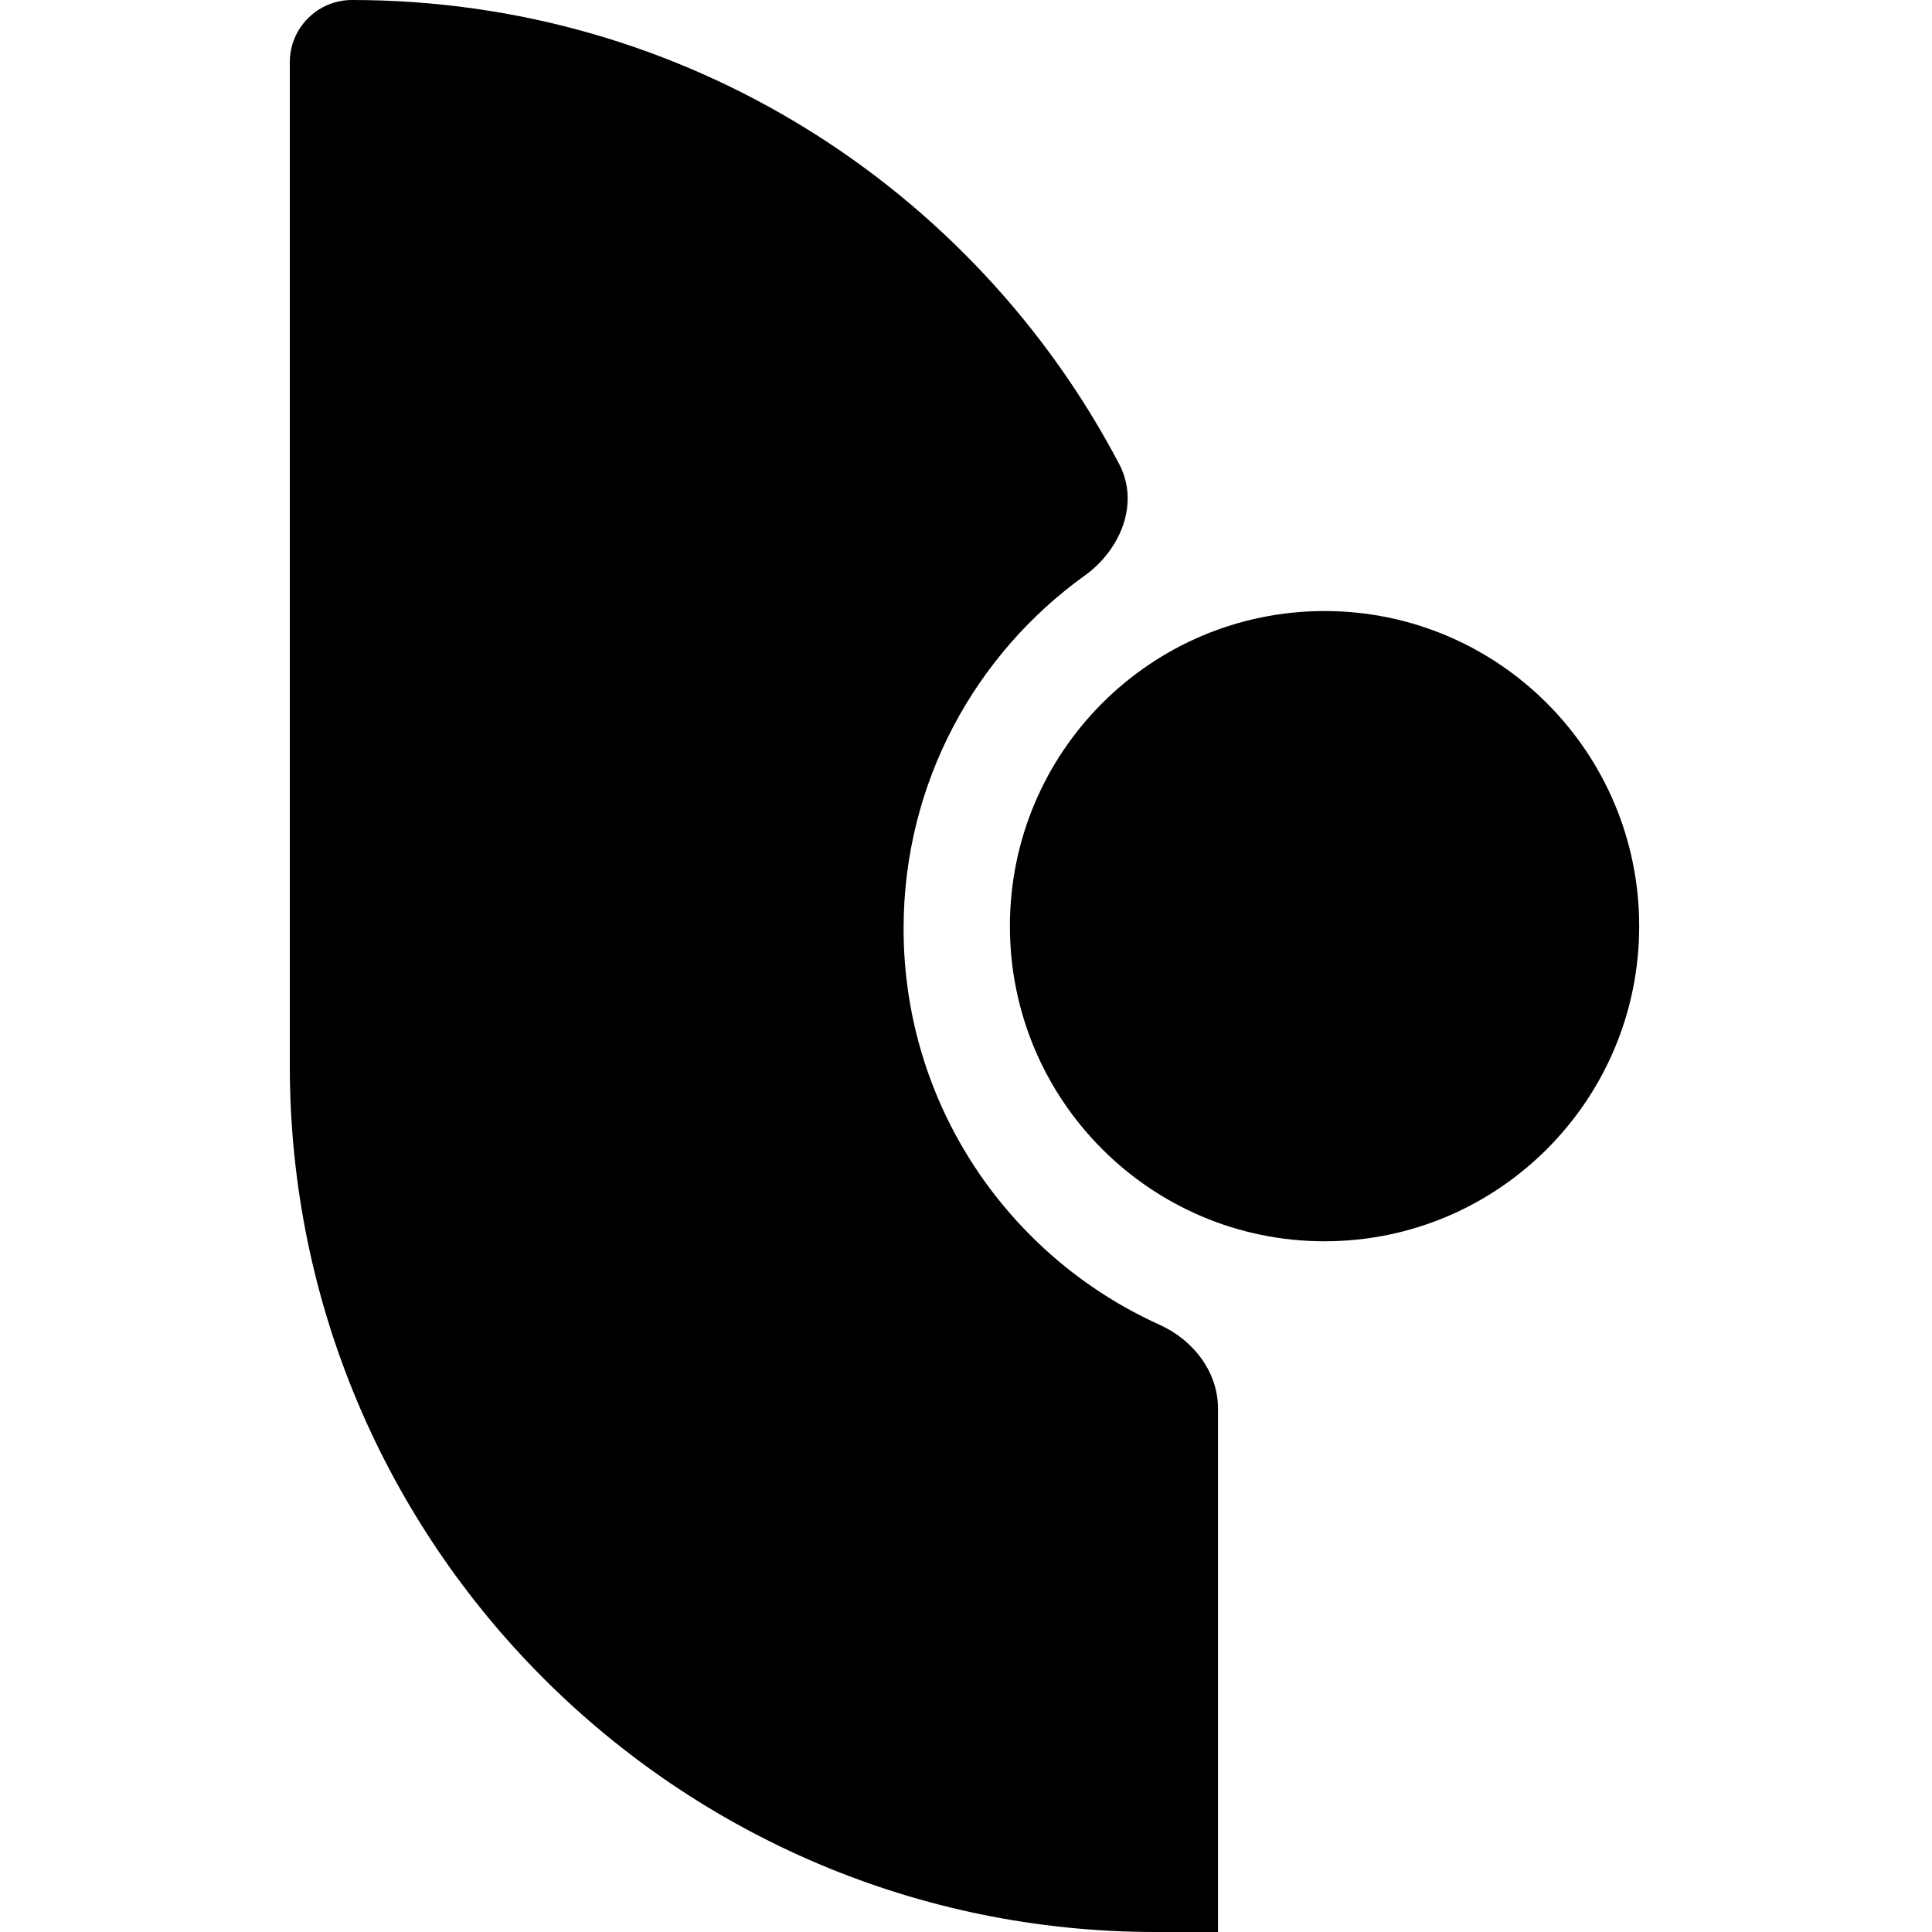
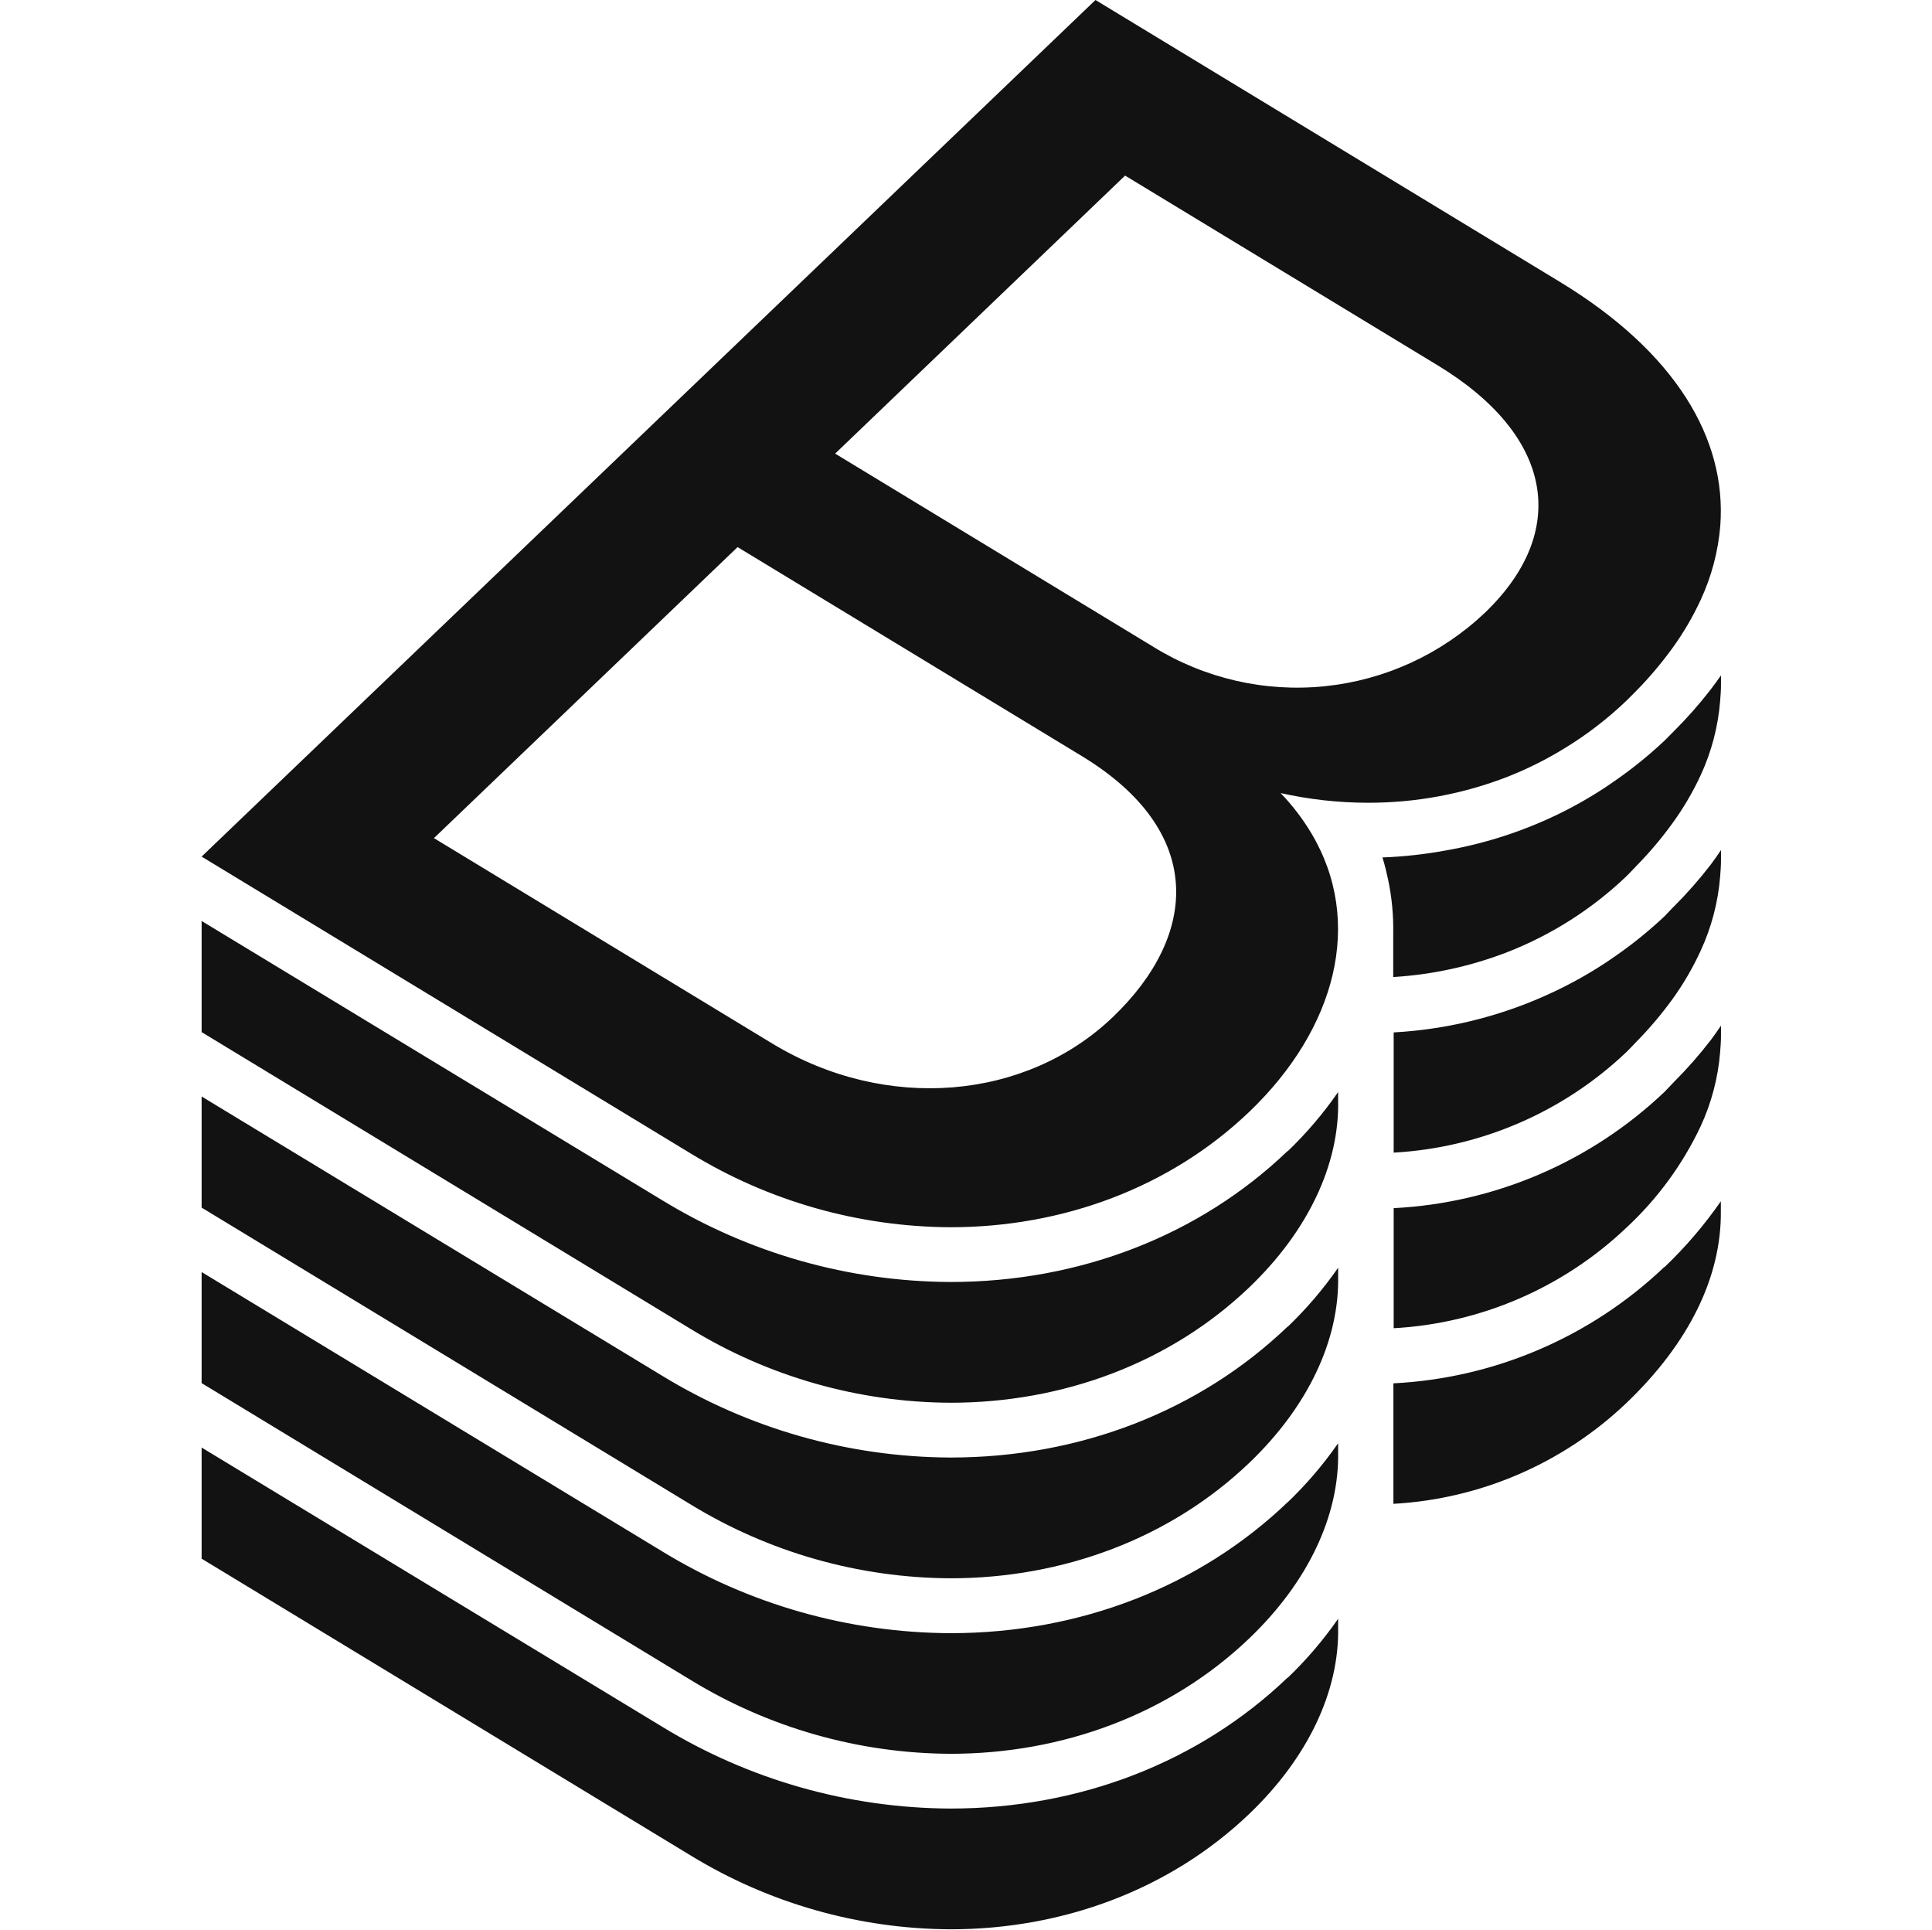
- <svg xmlns="http://www.w3.org/2000/svg" width="640" height="640" viewBox="0 0 640 640" fill="none">
-   <path d="M370.766 153.765C377.563 166.716 371.236 182.114 359.357 190.647C323.005 216.758 299.326 259.411 299.326 307.597C299.326 365.997 334.107 416.27 384.077 438.817C395.235 443.852 403.478 454.368 403.478 466.609V640H382.864C224.433 640 96 511.517 96 353.025L96 20.614C96 9.229 105.229 0 116.614 0V0C226.982 3.14552e-06 322.792 62.352 370.766 153.765Z" fill="black" />
-   <path d="M438.772 411.19C496.335 411.19 543 364.454 543 306.803C543 249.152 496.335 202.417 438.772 202.417C381.208 202.417 334.543 249.152 334.543 306.803C334.543 364.454 381.208 411.19 438.772 411.19Z" fill="black" />
+ <svg xmlns="http://www.w3.org/2000/svg" width="641" height="640" viewBox="0 0 641 640" fill="none">
+   <path d="M519.448 248.009C526.67 243.568 533.404 238.376 539.536 232.521C540.716 231.371 541.851 230.236 542.971 229.086C547.26 224.714 551.218 220.031 554.816 215.076C558.481 210.036 561.643 204.648 564.255 198.99C567.841 191.269 570.04 182.978 570.752 174.495C572.978 145.535 555.816 116.738 517.551 93.513L363.458 0L183.84 172.105L66.892 284.154L229.095 382.596C255.072 398.495 284.909 406.971 315.364 407.106C352.585 407.106 388.251 393.962 414.568 368.736C443.185 341.313 452.684 305.826 435.03 276.328C432.159 271.54 428.751 267.096 424.874 263.08C434.347 265.198 444.023 266.275 453.73 266.291H453.954C469.792 266.319 485.495 263.386 500.255 257.643C506.926 255.008 513.349 251.784 519.448 248.009V248.009ZM369.268 337.34C340.412 364.987 293.991 369.049 256.204 346.153L143.976 278.03L244.718 181.485L358.843 250.758C399.961 275.685 397.706 310.083 369.268 337.34ZM382.606 214.538L277.084 150.478L373.286 58.25L476.895 121.13C515.639 144.609 520.672 176.392 492.653 203.277C478.125 217.037 459.452 225.604 439.546 227.641C419.64 229.678 399.619 225.071 382.606 214.538V214.538ZM427.204 498.319C397.975 526.323 358.245 541.767 315.364 541.767C281.566 541.631 248.452 532.229 219.626 514.584L66.892 421.967V458.814L229.095 557.256C255.071 573.159 284.907 581.641 315.364 581.78C352.585 581.78 388.251 568.622 414.568 543.41C433.806 524.979 444.44 502.889 443.962 481.441V478.768C439.038 485.843 433.425 492.412 427.204 498.379V498.319ZM427.204 440.069C397.975 468.074 358.245 483.502 315.364 483.502C281.569 483.365 248.456 473.969 219.626 456.334L66.892 363.732V400.594L229.095 499.036C255.071 514.939 284.907 523.421 315.364 523.56C352.585 523.56 388.251 510.402 414.568 485.19C433.806 466.759 444.44 444.669 443.962 423.207V420.548C439.038 427.623 433.425 434.192 427.204 440.159V440.069ZM427.204 381.819C397.975 409.839 358.245 425.268 315.364 425.268C281.569 425.13 248.456 415.734 219.626 398.099L66.892 305.512V342.374L229.095 440.816C255.072 456.714 284.909 465.191 315.364 465.326C352.585 465.326 388.251 452.182 414.568 426.97C433.806 408.525 444.44 386.449 443.962 364.987V362.268C439.05 369.366 433.435 375.951 427.204 381.924V381.819ZM552.217 420.264C527.836 443.489 495.932 457.194 462.303 458.888V498.856C491.213 497.253 518.608 485.408 539.581 465.445C560.491 445.461 571.155 423.46 570.946 401.759V398.488C565.462 406.398 559.187 413.73 552.217 420.369V420.264ZM427.204 556.494C397.975 584.513 358.245 599.942 315.364 599.942C281.566 599.806 248.452 590.404 219.626 572.759L66.892 480.187V517.048L229.095 615.475C255.071 631.378 284.907 639.86 315.364 640C352.585 640 388.251 626.856 414.568 601.63C433.806 583.199 444.44 561.109 443.962 539.661V536.988C439.046 544.069 433.432 550.638 427.204 556.598V556.494ZM555.294 242.632C554.278 243.663 553.277 244.694 552.232 245.709C547.255 250.395 541.943 254.713 536.34 258.629C530.832 262.538 525.04 266.032 519.014 269.084C506.659 275.317 493.454 279.701 479.823 282.093C472.84 283.388 465.771 284.172 458.674 284.438C459.42 286.842 460.018 289.292 460.541 291.756C461.785 297.647 462.356 303.66 462.243 309.679V324.107H462.318C475.291 323.312 488.062 320.516 500.18 315.818C514.827 310.086 528.215 301.553 539.596 290.696C540.791 289.546 541.836 288.366 542.971 287.201C547.264 282.833 551.223 278.15 554.816 273.191C558.478 268.165 561.64 262.792 564.255 257.15C567.835 249.404 570.019 241.086 570.707 232.581C570.842 230.744 571.006 228.891 570.991 227.054V224.037C569.916 225.571 568.796 227.109 567.631 228.653C563.823 233.573 559.703 238.243 555.294 242.632V242.632ZM555.294 359.012C554.263 360.058 553.337 361.118 552.306 362.149C527.922 385.368 496.02 399.072 462.393 400.773V400.773V440.607C491.303 439.003 518.698 427.159 539.671 407.195C549.934 397.664 558.279 386.257 564.255 373.59C567.833 365.848 570.017 357.536 570.707 349.035C570.842 347.183 571.006 345.346 570.991 343.494V340.223C569.886 341.821 568.81 343.434 567.601 345.017C563.807 349.945 559.696 354.62 555.294 359.012V359.012ZM555.294 300.763C554.263 301.808 553.337 302.869 552.306 303.899C547.338 308.59 542.032 312.908 536.43 316.819C530.906 320.728 525.1 324.223 519.059 327.274C501.429 336.215 482.131 341.393 462.393 342.478V342.478V382.357C491.302 380.747 518.694 368.903 539.671 348.946C540.866 347.796 541.911 346.616 543.046 345.451C547.339 341.083 551.298 336.4 554.89 331.441C558.529 326.402 561.665 321.02 564.255 315.37C567.833 307.628 570.017 299.316 570.707 290.815C570.842 288.963 571.006 287.111 570.991 285.274V281.988C569.886 283.601 568.81 285.214 567.601 286.798C563.807 291.725 559.696 296.4 555.294 300.793V300.763Z" fill="#121212" />
</svg>
